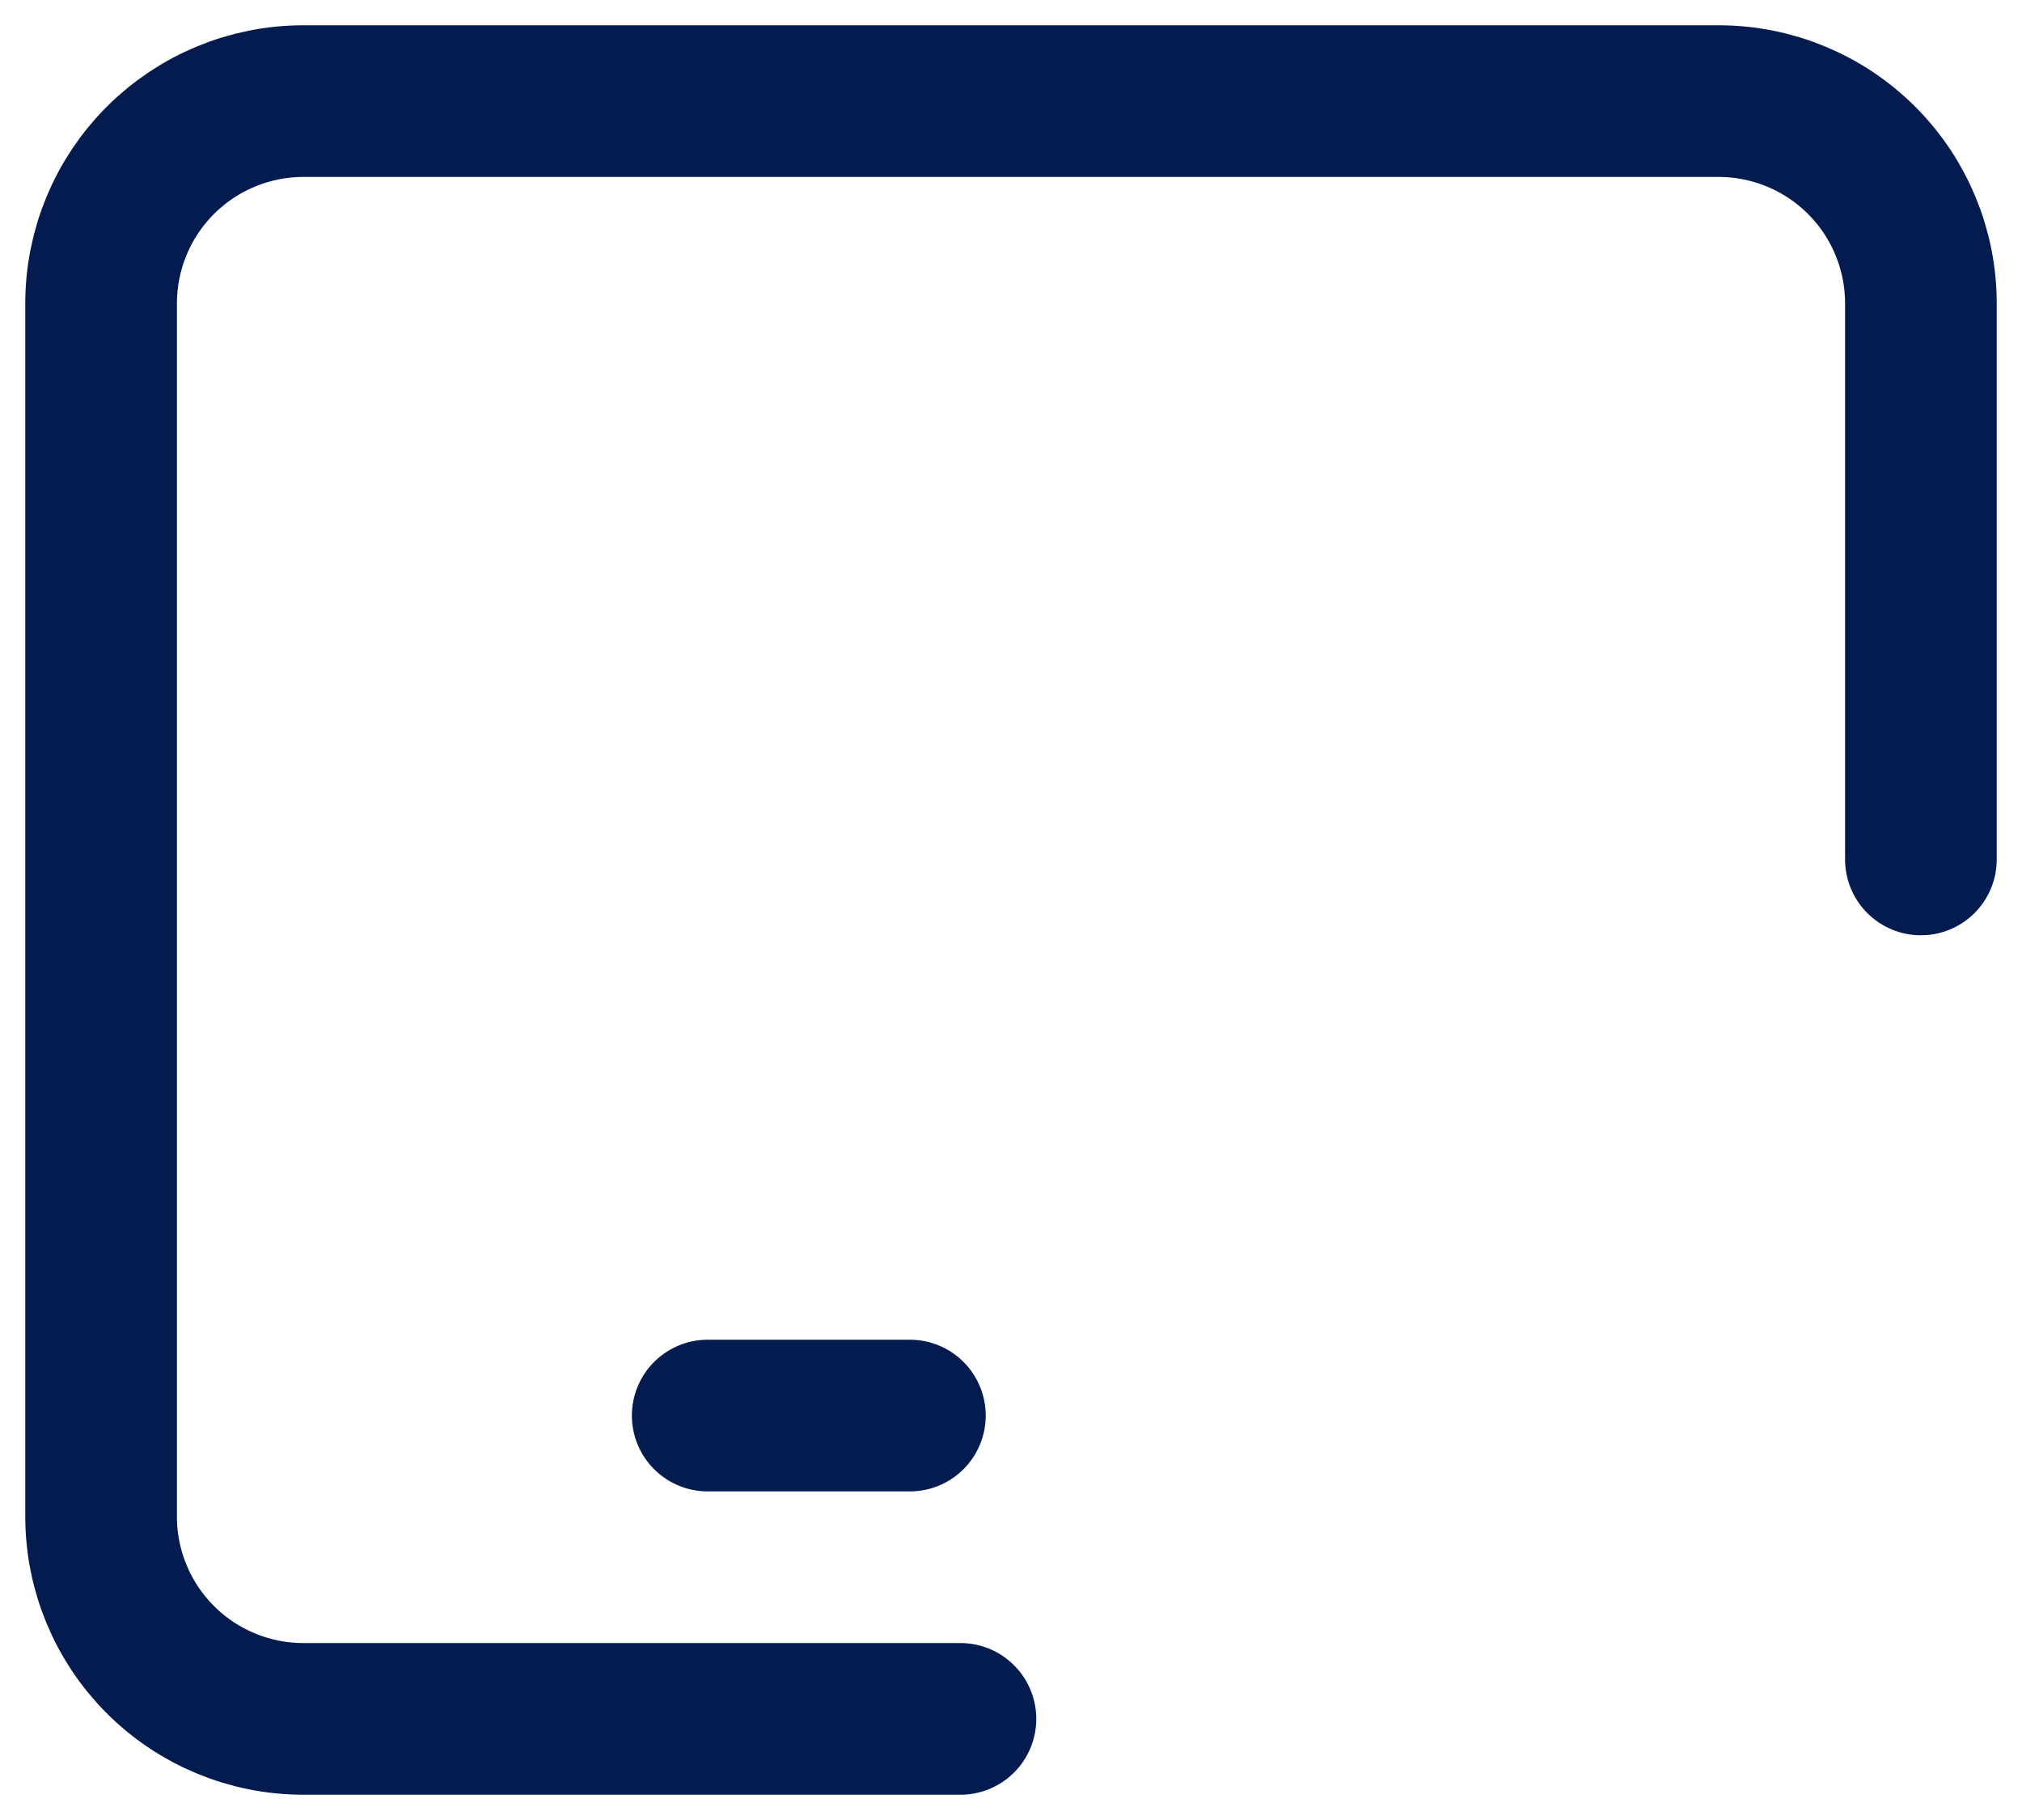
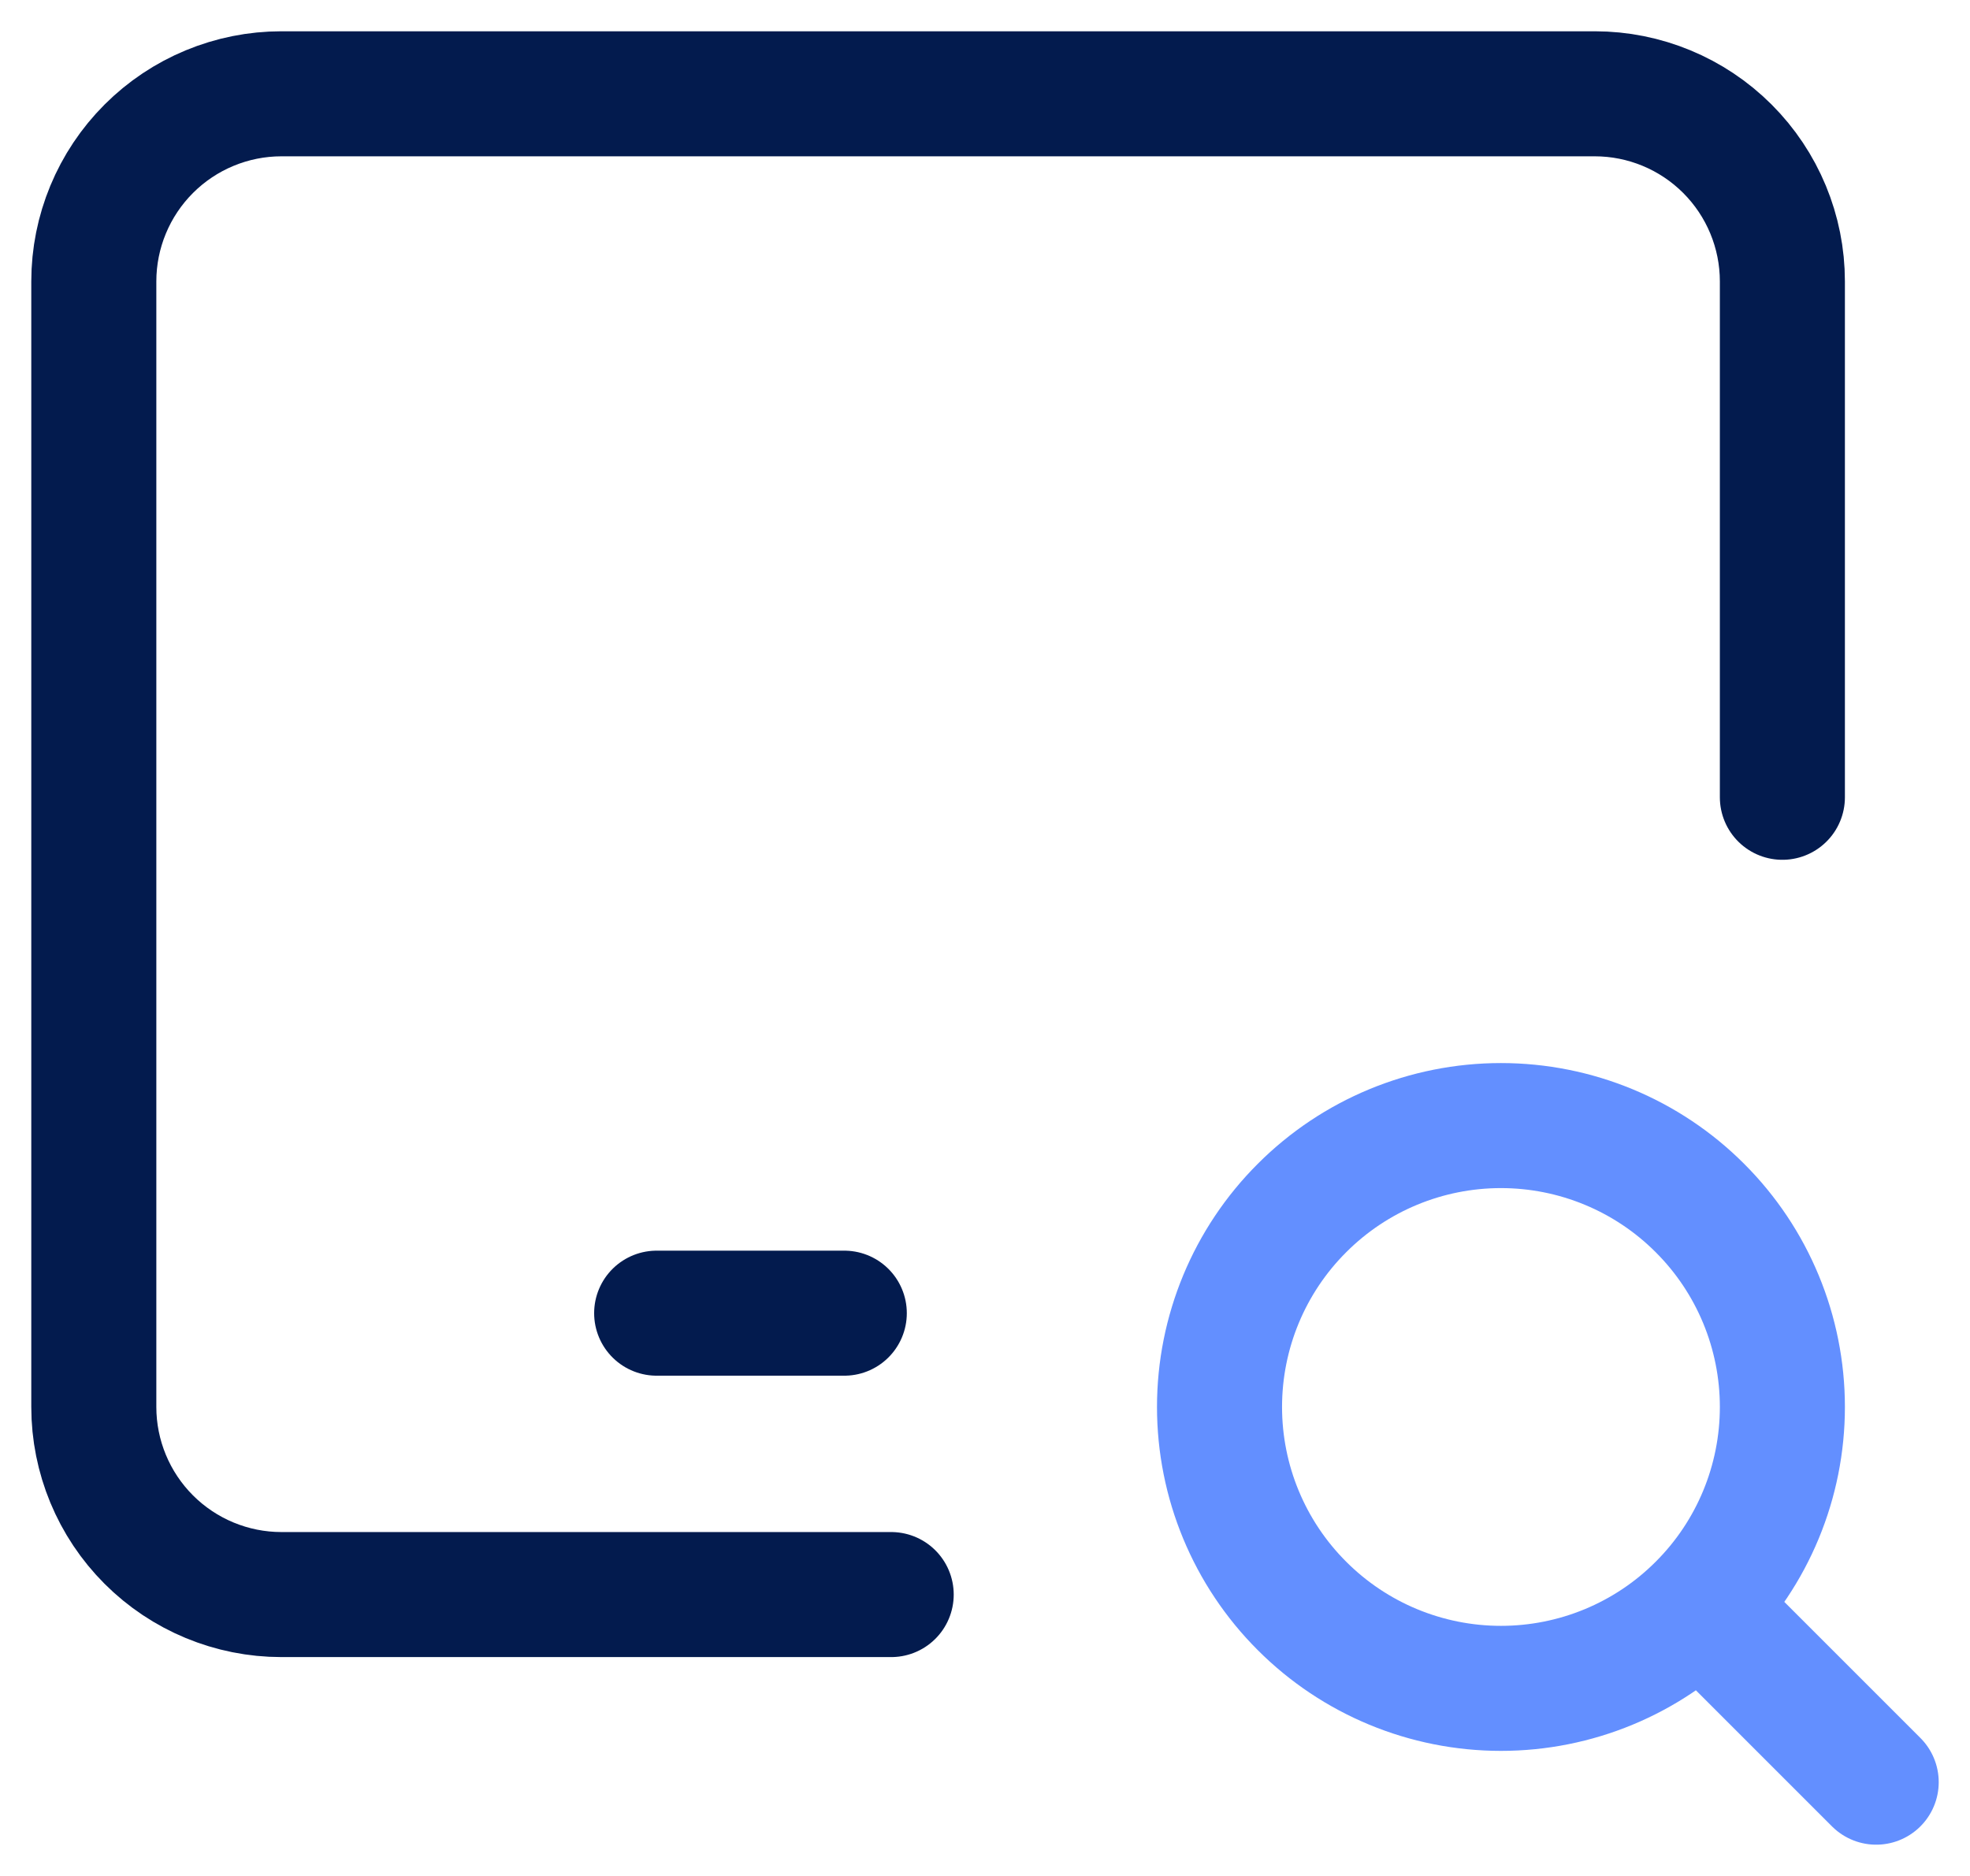
- <svg xmlns="http://www.w3.org/2000/svg" width="20" height="18" viewBox="0 0 20 18" fill="none">
-   <path d="M9.5 17H3C2.47 17 1.961 16.789 1.586 16.414C1.211 16.039 1 15.53 1 15V3C1 2.47 1.211 1.961 1.586 1.586C1.961 1.211 2.47 1 3 1H17C17.53 1 18.039 1.211 18.414 1.586C18.789 1.961 19 2.47 19 3V8.5M7 14H9" stroke="#031B4E" stroke-width="1.5" stroke-linecap="round" stroke-linejoin="round" />
+ <svg xmlns="http://www.w3.org/2000/svg" width="21" height="20" viewBox="0 0 21 20" fill="none">
+   <path d="M9.5 17H3C2.47 17 1.961 16.789 1.586 16.414C1.211 16.039 1 15.53 1 15V3C1 2.47 1.211 1.961 1.586 1.586C1.961 1.211 2.47 1 3 1H17C17.53 1 18.039 1.211 18.414 1.586C18.789 1.961 19 2.47 19 3V8.5M7 14H9" stroke="#031B4E" stroke-width="1.333" stroke-linecap="round" stroke-linejoin="round" />
+   <path d="M18.2 17.2L20 19M13 15C13 15.796 13.316 16.559 13.879 17.121C14.441 17.684 15.204 18 16 18C16.796 18 17.559 17.684 18.121 17.121C18.684 16.559 19 15.796 19 15C19 14.204 18.684 13.441 18.121 12.879C17.559 12.316 16.796 12 16 12C15.204 12 14.441 12.316 13.879 12.879C13.316 13.441 13 14.204 13 15Z" stroke="#638FFF" stroke-width="1.333" stroke-linecap="round" stroke-linejoin="round" />
</svg>
